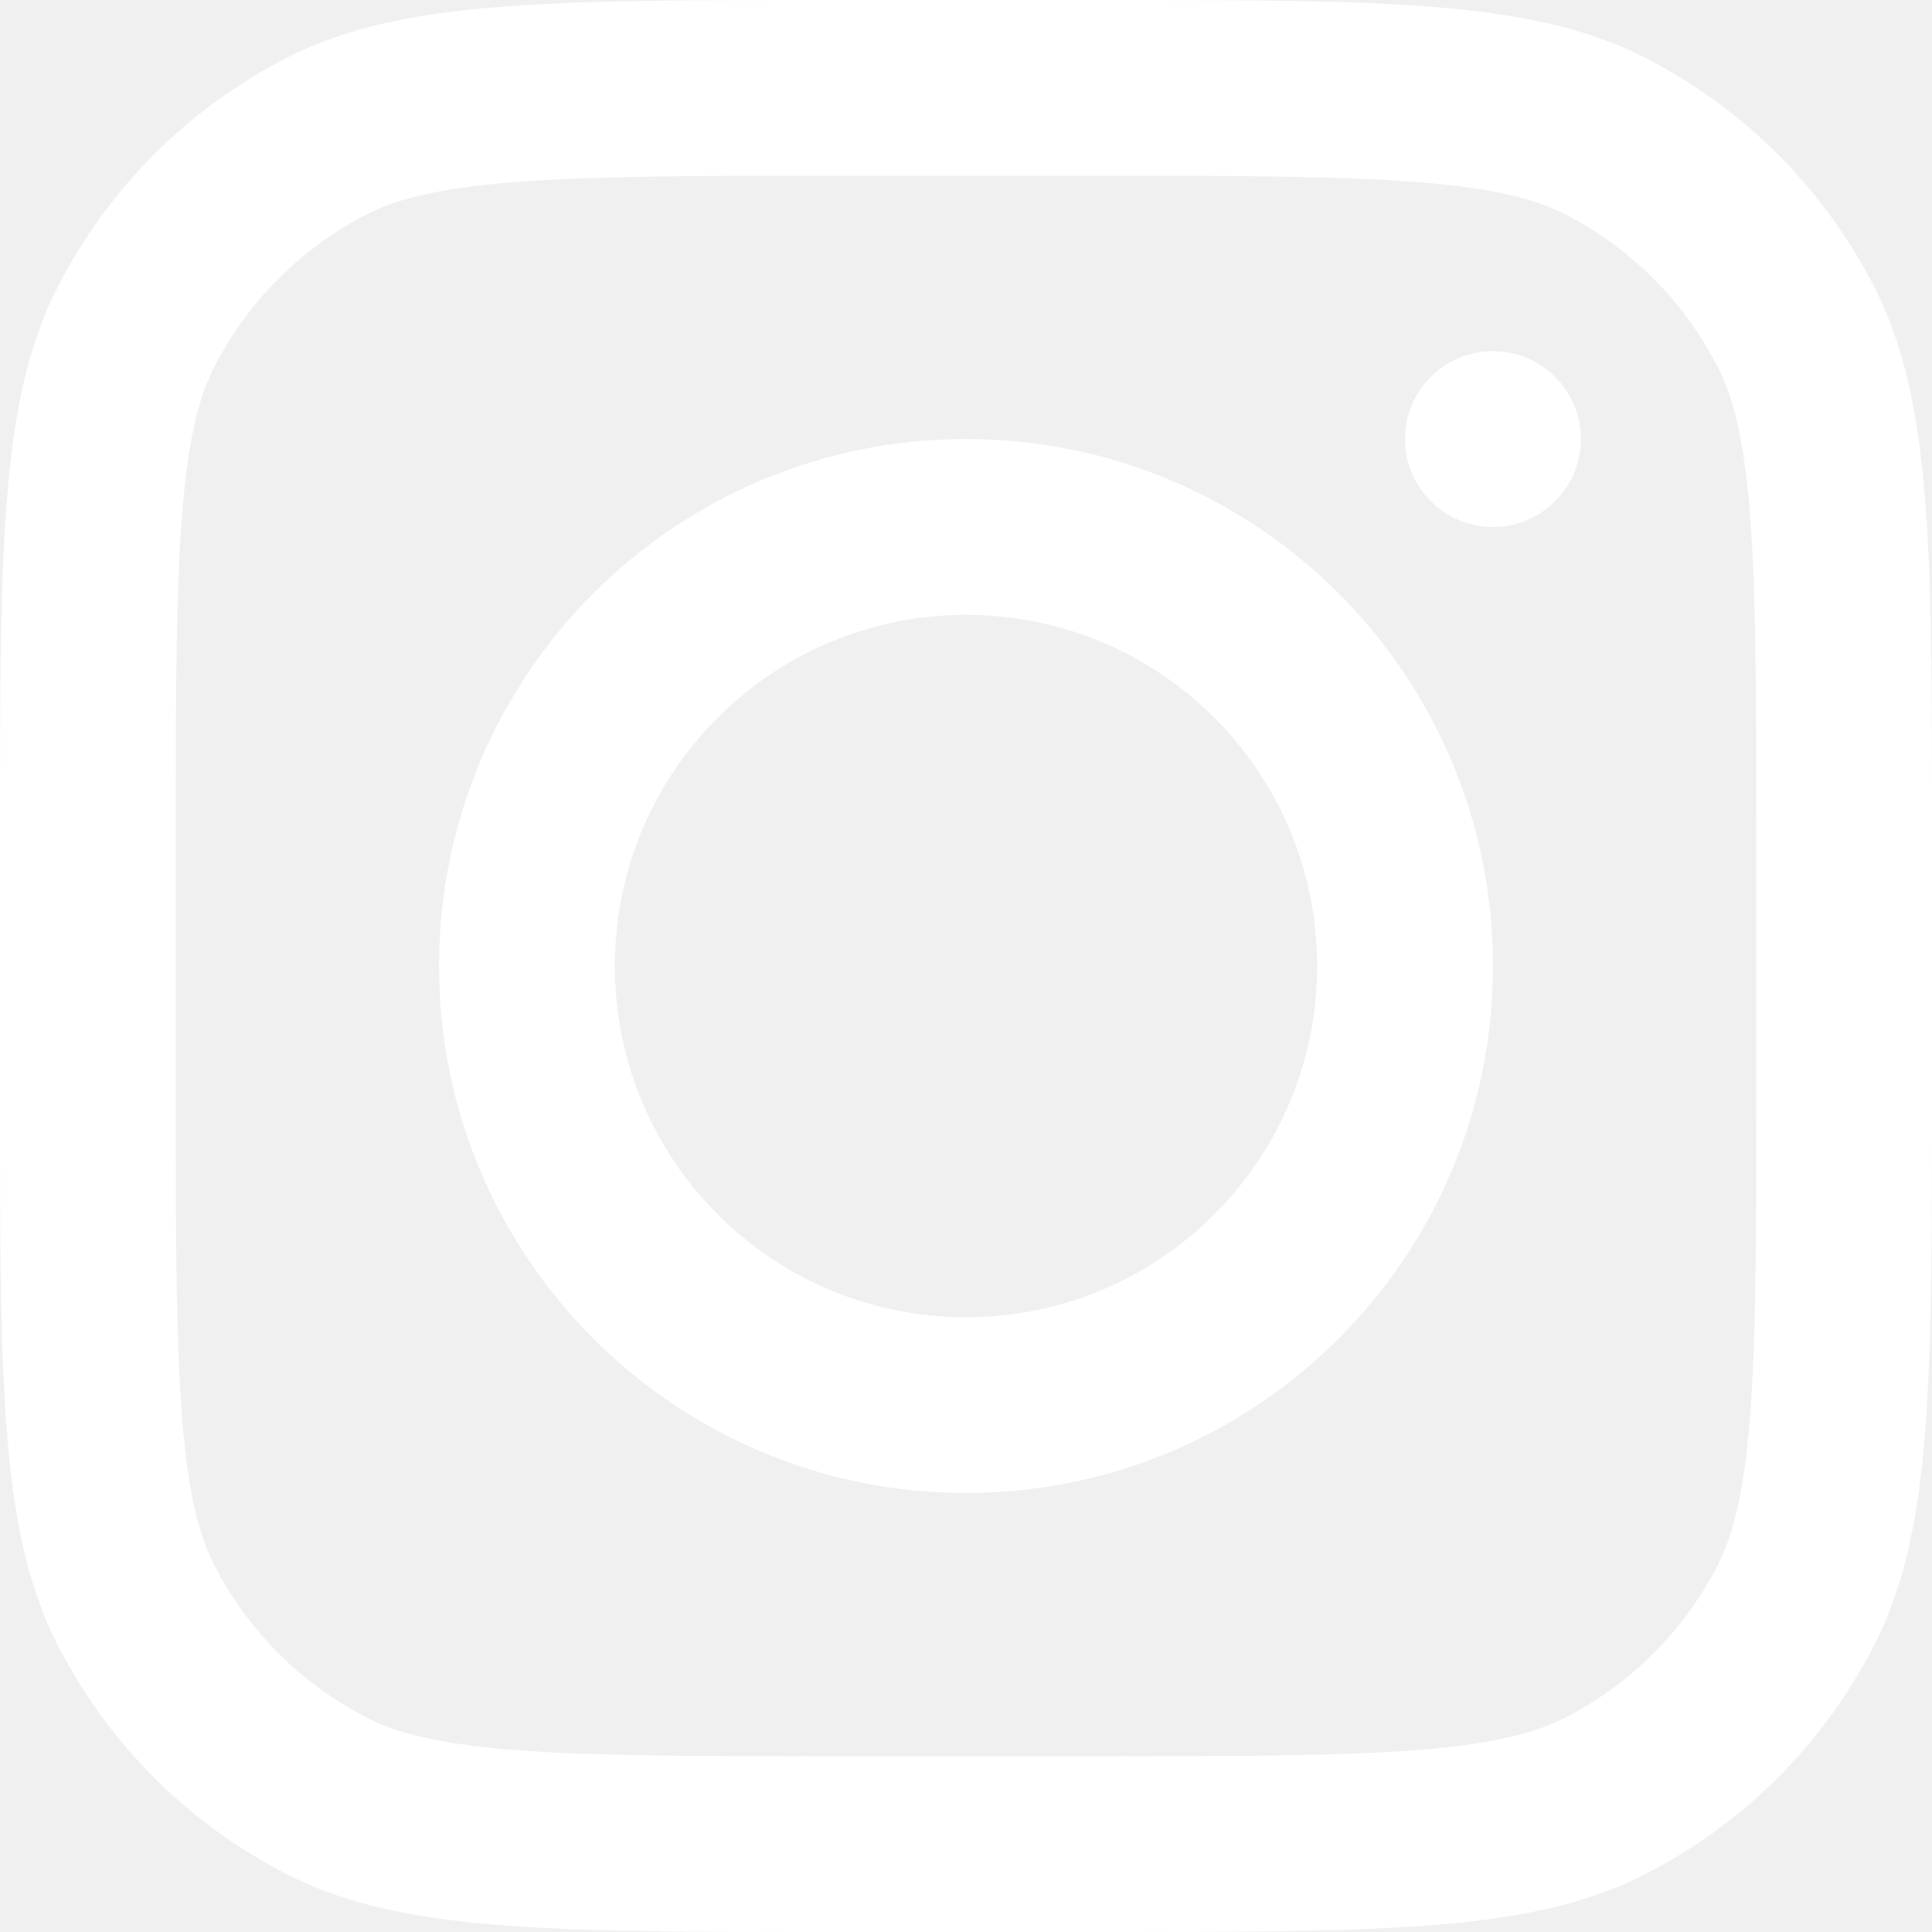
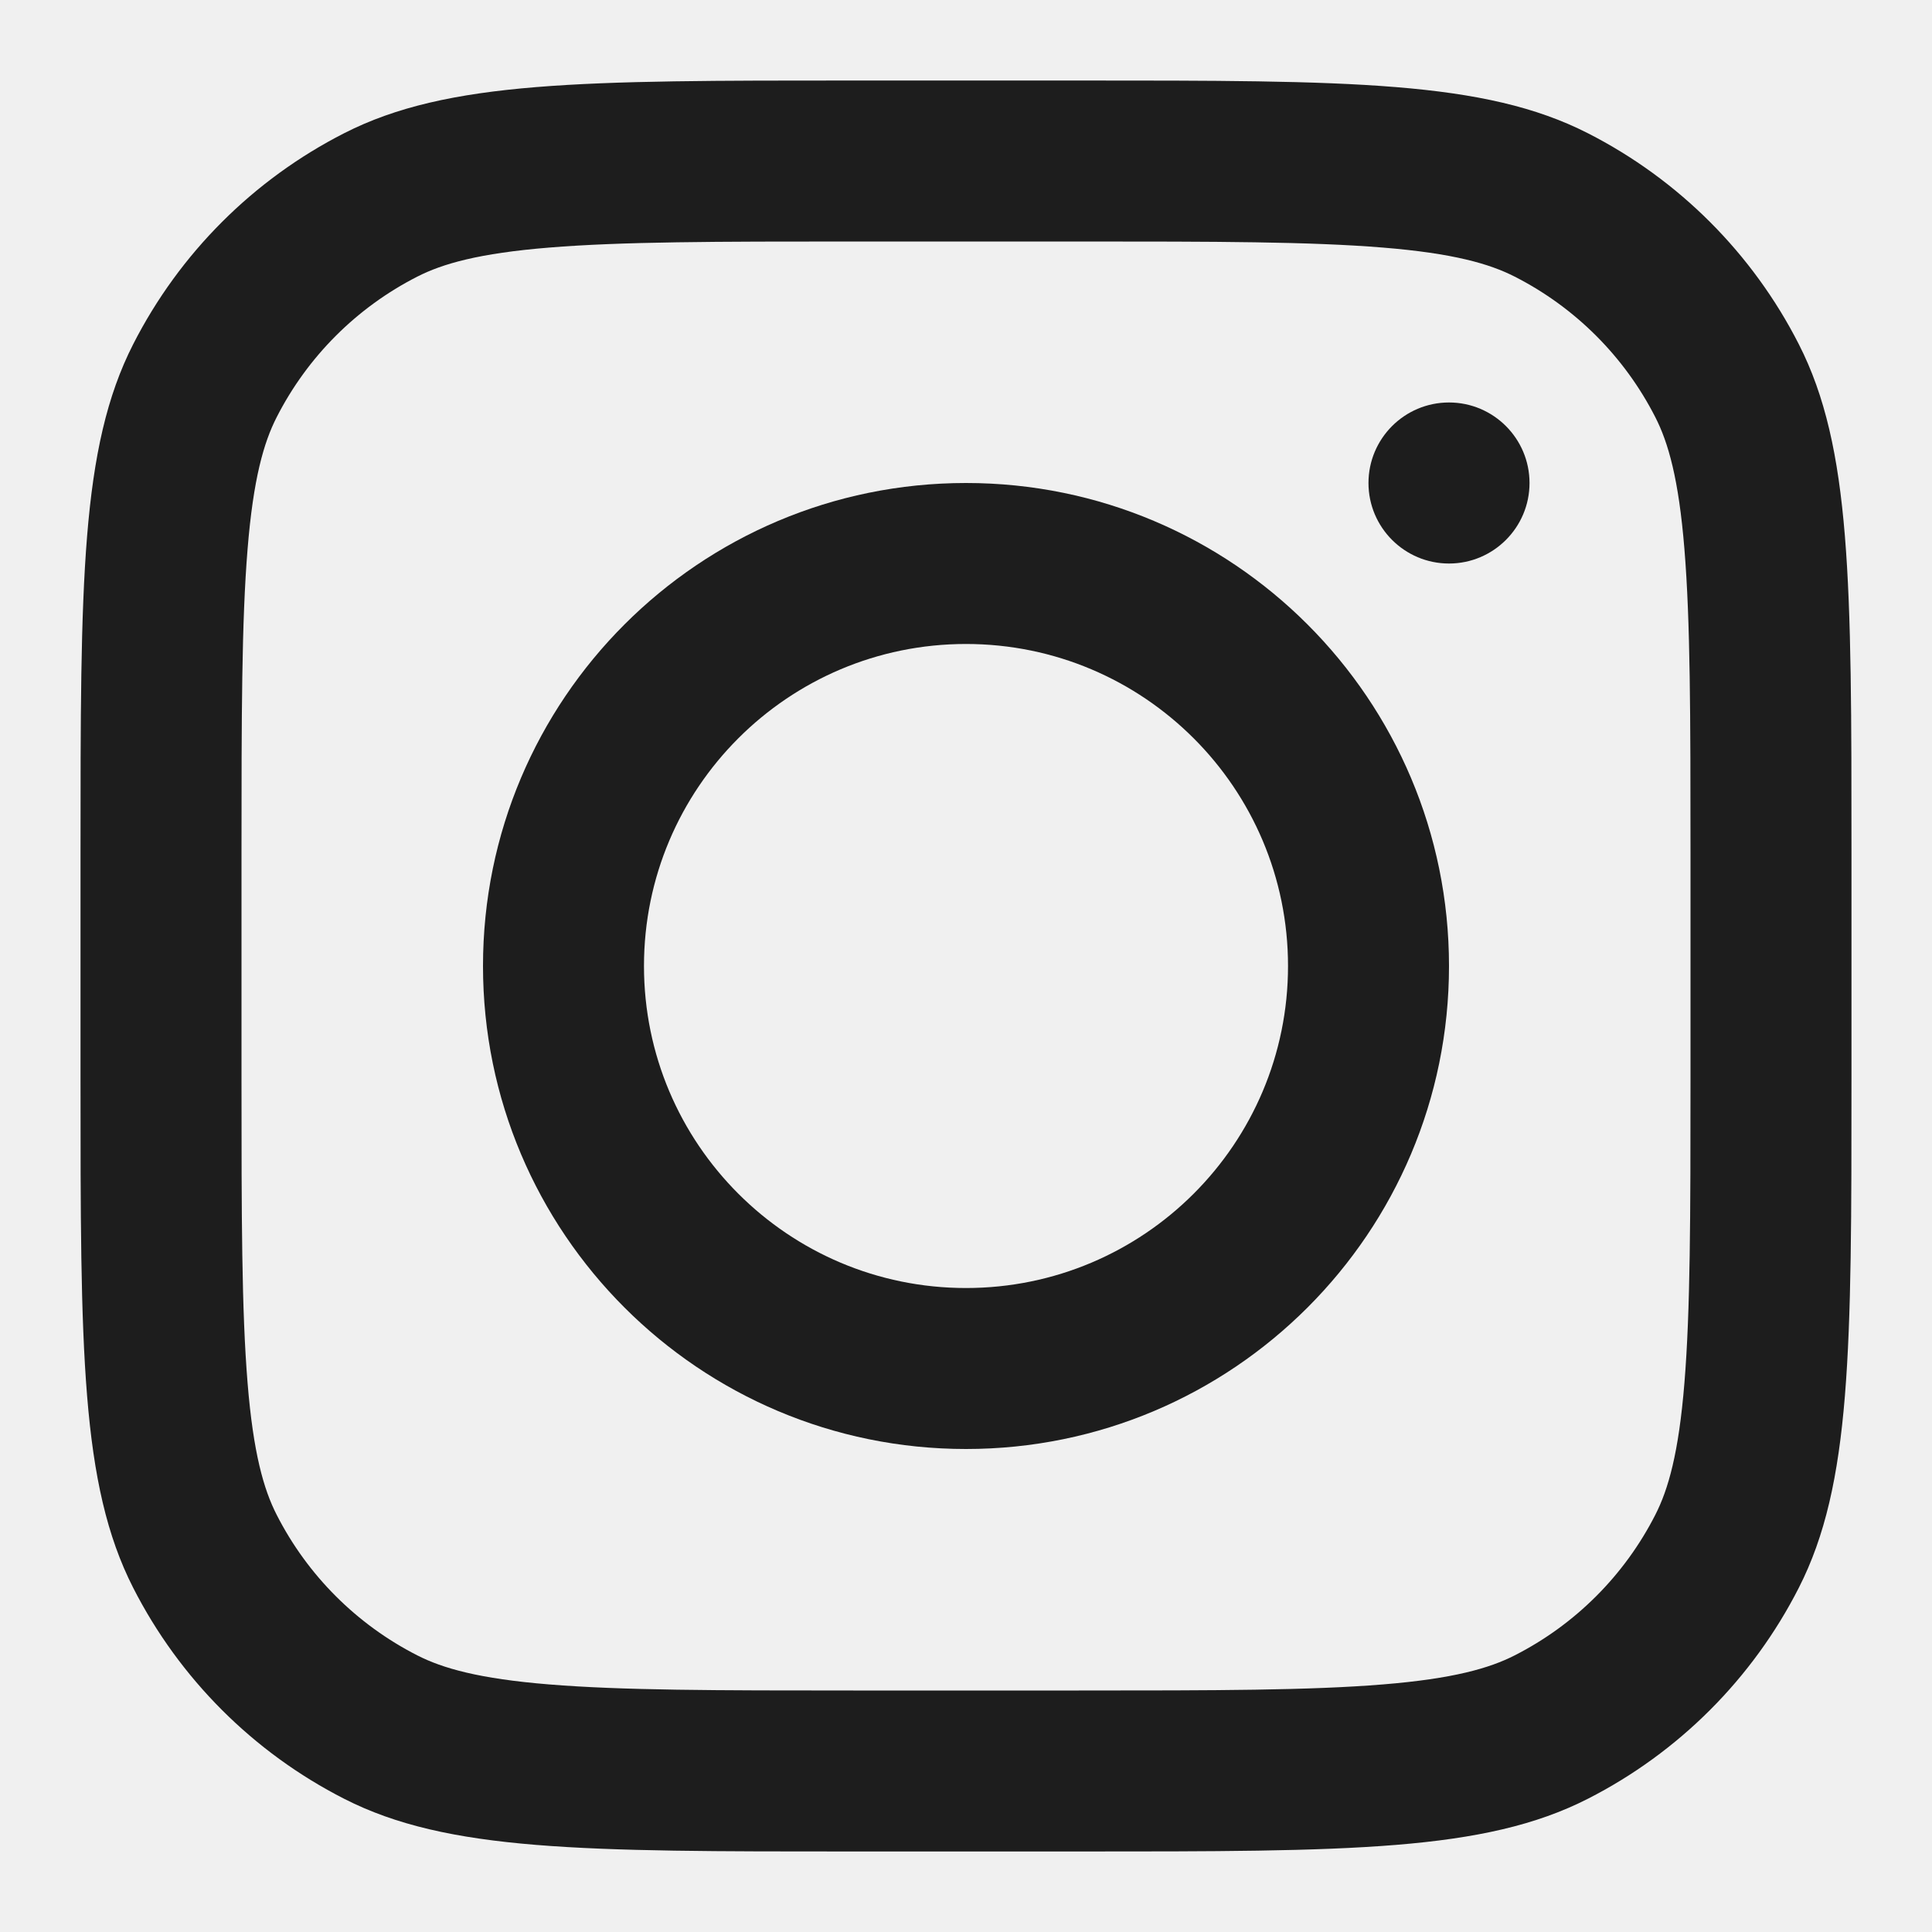
- <svg xmlns="http://www.w3.org/2000/svg" width="14" height="14" viewBox="0 0 14 14" fill="none">
-   <path fill-rule="evenodd" clip-rule="evenodd" d="M7 10.818C9.109 10.818 10.818 9.109 10.818 7C10.818 4.891 9.109 3.182 7 3.182C4.891 3.182 3.182 4.891 3.182 7C3.182 9.109 4.891 10.818 7 10.818ZM7 9.546C8.406 9.546 9.545 8.406 9.545 7C9.545 5.594 8.406 4.455 7 4.455C5.594 4.455 4.455 5.594 4.455 7C4.455 8.406 5.594 9.546 7 9.546Z" fill="white" stroke="white" stroke-width="0.001" />
-   <path d="M10.818 2.545C10.467 2.545 10.182 2.83 10.182 3.182C10.182 3.533 10.467 3.818 10.818 3.818C11.17 3.818 11.455 3.533 11.455 3.182C11.455 2.83 11.17 2.545 10.818 2.545Z" fill="white" stroke="white" stroke-width="0.001" />
-   <path fill-rule="evenodd" clip-rule="evenodd" d="M0.416 2.085C0 2.902 0 3.971 0 6.109V7.891C0 10.029 0 11.098 0.416 11.915C0.782 12.634 1.366 13.218 2.085 13.584C2.902 14 3.971 14 6.109 14H7.891C10.029 14 11.098 14 11.915 13.584C12.634 13.218 13.218 12.634 13.584 11.915C14 11.098 14 10.029 14 7.891V6.109C14 3.971 14 2.902 13.584 2.085C13.218 1.366 12.634 0.782 11.915 0.416C11.098 0 10.029 0 7.891 0H6.109C3.971 0 2.902 0 2.085 0.416C1.366 0.782 0.782 1.366 0.416 2.085ZM7.891 1.273H6.109C5.019 1.273 4.278 1.274 3.705 1.321C3.147 1.366 2.862 1.449 2.663 1.55C2.184 1.794 1.794 2.184 1.55 2.663C1.449 2.862 1.366 3.147 1.321 3.705C1.274 4.278 1.273 5.019 1.273 6.109V7.891C1.273 8.981 1.274 9.722 1.321 10.295C1.366 10.853 1.449 11.138 1.55 11.338C1.794 11.816 2.184 12.206 2.663 12.45C2.862 12.551 3.147 12.634 3.705 12.68C4.278 12.726 5.019 12.727 6.109 12.727H7.891C8.981 12.727 9.722 12.726 10.295 12.68C10.853 12.634 11.138 12.551 11.338 12.45C11.816 12.206 12.206 11.816 12.45 11.338C12.551 11.138 12.634 10.853 12.68 10.295C12.726 9.722 12.727 8.981 12.727 7.891V6.109C12.727 5.019 12.726 4.278 12.68 3.705C12.634 3.147 12.551 2.862 12.45 2.663C12.206 2.184 11.816 1.794 11.338 1.55C11.138 1.449 10.853 1.366 10.295 1.321C9.722 1.274 8.981 1.273 7.891 1.273Z" fill="white" stroke="white" stroke-width="0.001" />
+ <svg xmlns="http://www.w3.org/2000/svg" width="28" height="28" viewBox="0 0 28 28" fill="none">
+   <path fill-rule="evenodd" clip-rule="evenodd" d="M14 21C17.866 21 21 17.866 21 14C21 10.134 17.866 7 14 7C10.134 7 7 10.134 7 14C7 17.866 10.134 21 14 21ZM14 18.667C16.577 18.667 18.667 16.577 18.667 14C18.667 11.423 16.577 9.333 14 9.333C11.423 9.333 9.333 11.423 9.333 14C9.333 16.577 11.423 18.667 14 18.667Z" fill="#1D1D1D" />
+   <path d="M21 5.833C20.356 5.833 19.833 6.356 19.833 7C19.833 7.644 20.356 8.167 21 8.167C21.644 8.167 22.167 7.644 22.167 7C22.167 6.356 21.644 5.833 21 5.833Z" fill="#1D1D1D" />
+   <path fill-rule="evenodd" clip-rule="evenodd" d="M1.93 4.989C1.167 6.486 1.167 8.446 1.167 12.367V15.633C1.167 19.554 1.167 21.514 1.93 23.011C2.601 24.328 3.672 25.399 4.989 26.07C6.486 26.833 8.446 26.833 12.367 26.833H15.633C19.554 26.833 21.514 26.833 23.011 26.07C24.328 25.399 25.399 24.328 26.07 23.011C26.833 21.514 26.833 19.554 26.833 15.633V12.367C26.833 8.446 26.833 6.486 26.07 4.989C25.399 3.672 24.328 2.601 23.011 1.93C21.514 1.167 19.554 1.167 15.633 1.167H12.367C8.446 1.167 6.486 1.167 4.989 1.93C3.672 2.601 2.601 3.672 1.93 4.989ZM15.633 3.5H12.367C10.368 3.5 9.009 3.502 7.959 3.588C6.936 3.671 6.413 3.823 6.048 4.009C5.17 4.456 4.456 5.17 4.009 6.048C3.823 6.413 3.671 6.936 3.588 7.959C3.502 9.009 3.5 10.368 3.5 12.367V15.633C3.5 17.632 3.502 18.991 3.588 20.041C3.671 21.064 3.823 21.587 4.009 21.952C4.456 22.83 5.17 23.544 6.048 23.991C6.413 24.177 6.936 24.329 7.959 24.412C9.009 24.498 10.368 24.5 12.367 24.5H15.633C17.632 24.5 18.991 24.498 20.041 24.412C21.064 24.329 21.587 24.177 21.952 23.991C22.83 23.544 23.544 22.83 23.991 21.952C24.177 21.587 24.329 21.064 24.412 20.041C24.498 18.991 24.5 17.632 24.5 15.633V12.367C24.5 10.368 24.498 9.009 24.412 7.959C24.329 6.936 24.177 6.413 23.991 6.048C23.544 5.17 22.83 4.456 21.952 4.009C21.587 3.823 21.064 3.671 20.041 3.588C18.991 3.502 17.632 3.5 15.633 3.5Z" fill="#1D1D1D" />
</svg>
